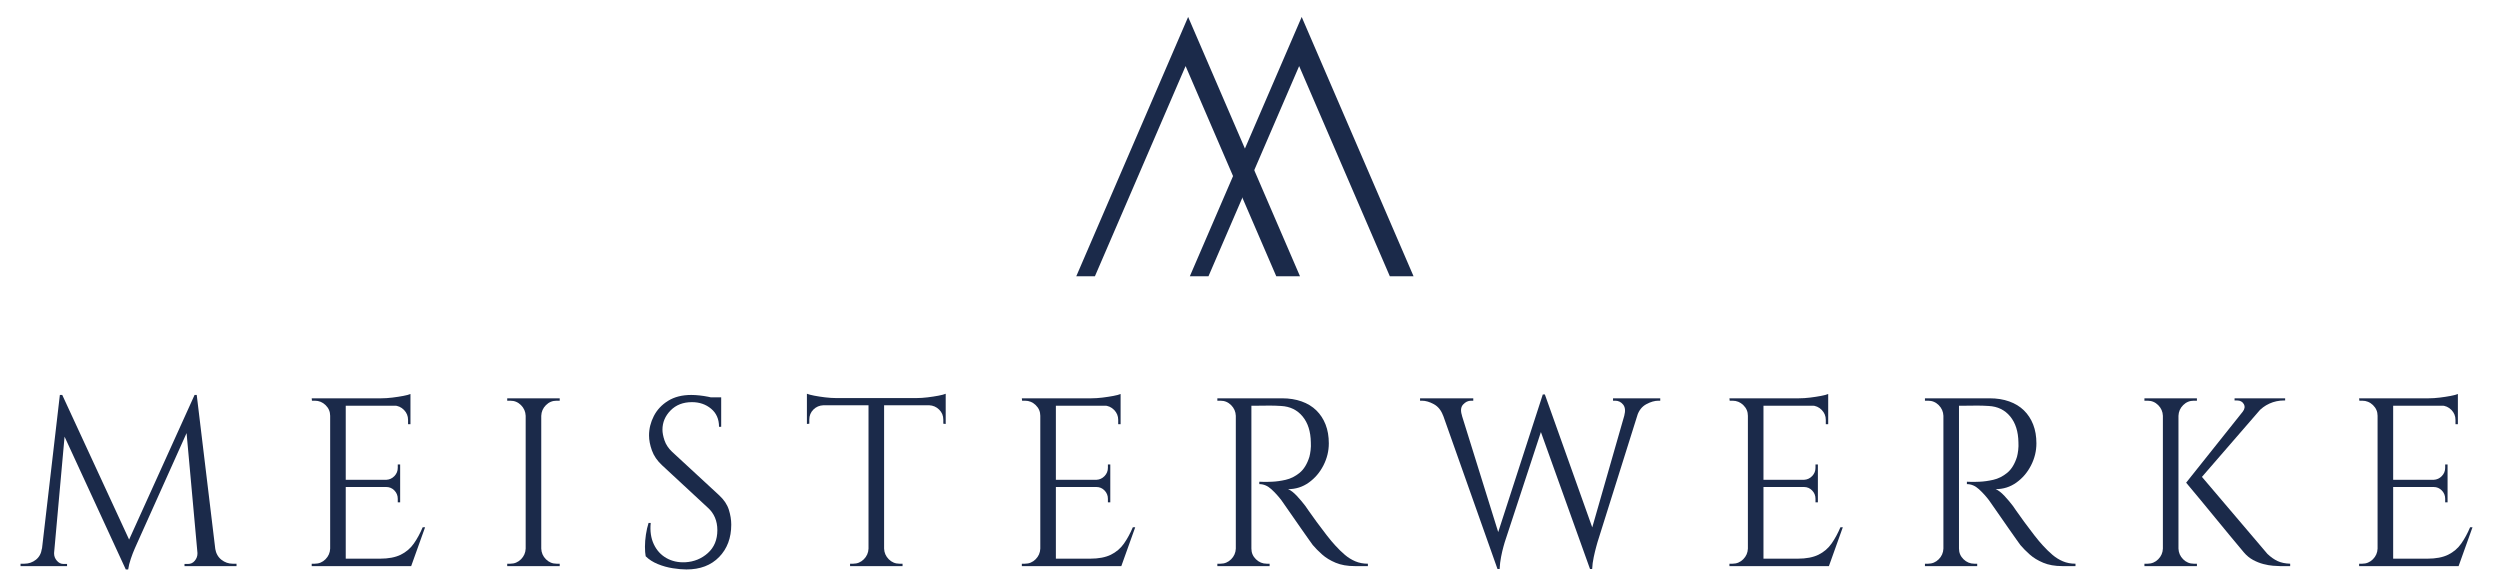
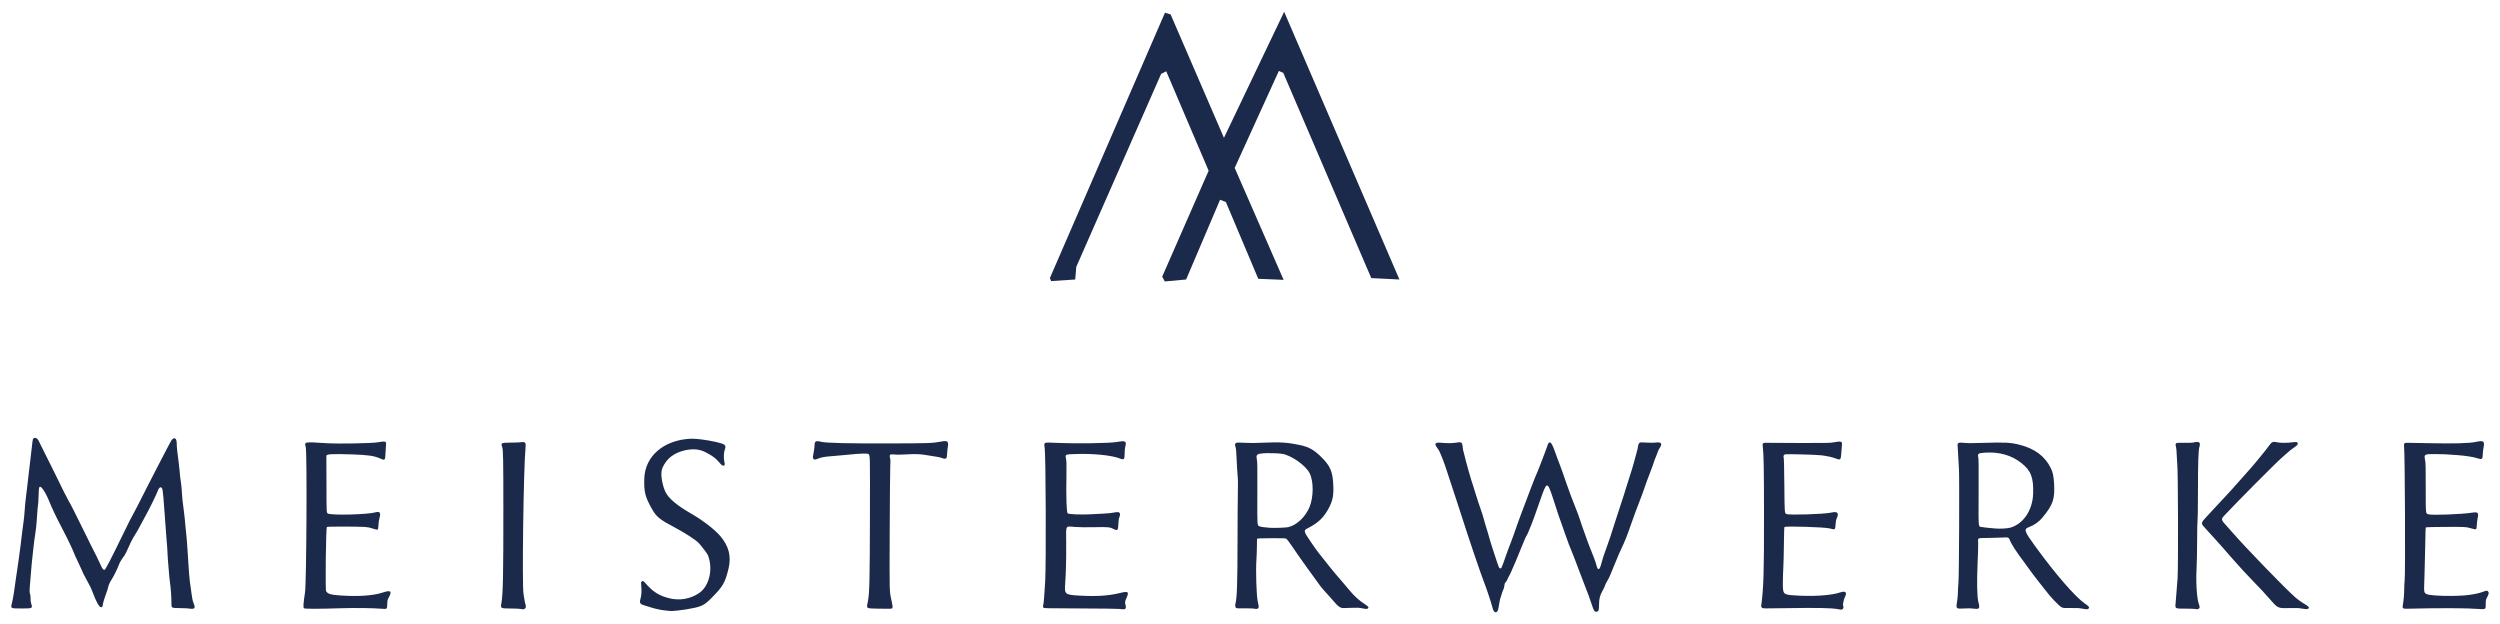
- <svg xmlns="http://www.w3.org/2000/svg" viewBox="45.0 27.0 1475.0 344.0">
-   <g fill="#1b2a4a">
-     <path d="M680.00,190.00 L746.00,37.00 L812.00,190.00 L798.00,190.00 L744.50,65.98 L691.00,190.00 Z" />
-     <path d="M747.00,190.00 L813.00,37.00 L879.00,190.00 L865.00,190.00 L811.50,65.98 L758.00,190.00 Z" />
-     <path d="M159.799 260.02 160.93 269.496 125.431 348.554Q125.431 348.554 124.371 350.959Q123.31 353.363 122.179 356.686Q121.047 360.01 120.623 362.98H119.209L117.229 354.07ZM72.82 350.676V361.0H57.121V359.586Q57.263 359.586 58.324 359.586Q59.384 359.586 59.384 359.586Q63.203 359.586 66.173 357.252Q69.143 354.919 69.709 350.676ZM76.921 352.939Q76.921 353.08 76.921 353.221Q76.921 353.363 76.921 353.646Q76.921 355.909 78.548 357.818Q80.174 359.727 82.437 359.727H84.559V361.0H75.931V352.939ZM80.316 260.02H81.73L84.559 268.364L76.214 361.0H68.577ZM81.73 260.02 122.461 348.13 119.209 362.98 79.043 275.86ZM161.071 260.02 173.234 361.0H162.203L154.424 275.294L159.799 260.02ZM168.991 350.676H171.961Q172.669 354.919 175.639 357.252Q178.609 359.586 182.286 359.586Q182.286 359.586 183.417 359.586Q184.549 359.586 184.549 359.586V361.0H168.991ZM161.496 352.939H162.486V361.0H153.859V359.727H155.98Q158.384 359.727 159.94 357.818Q161.496 355.909 161.496 353.646Q161.496 353.363 161.496 353.221Q161.496 353.08 161.496 352.939Z" />
-     <path d="M248.987 262.0V361.0H239.794V262.0ZM287.173 356.616V361.0H248.563V356.616ZM281.091 310.086V314.329H248.563V310.086ZM287.173 262.0V266.384H248.563V262.0ZM295.8 338.089 287.597 361.0H264.12L269.211 356.616Q276.707 356.616 281.445 354.282Q286.183 351.949 289.153 347.706Q292.123 343.463 294.386 338.089ZM281.091 314.046V323.38H279.677V321.259Q279.677 318.43 277.697 316.379Q275.717 314.329 272.888 314.329V314.046ZM281.091 301.034V310.369H272.888V310.086Q275.717 309.944 277.697 307.894Q279.677 305.843 279.677 303.014V301.034ZM287.173 265.96V277.274H285.758V274.729Q285.758 271.334 283.354 268.859Q280.95 266.384 277.414 266.243V265.96ZM287.173 259.454V263.556L269.918 262.0Q273.03 262.0 276.495 261.576Q279.96 261.151 282.93 260.586Q285.9 260.02 287.173 259.454ZM240.218 350.676V361.0H228.904V359.586Q228.904 359.586 229.823 359.586Q230.743 359.586 230.743 359.586Q234.42 359.586 237.036 356.969Q239.653 354.353 239.794 350.676ZM240.218 272.324H239.794Q239.794 268.647 237.107 266.031Q234.42 263.414 230.743 263.414Q230.743 263.414 229.894 263.414Q229.046 263.414 229.046 263.414L228.904 262.0H240.218Z" />
-     <path d="M364.34 262.0V361.0H355.147V262.0ZM355.571 350.676V361.0H344.257V359.586Q344.257 359.586 345.176 359.586Q346.095 359.586 346.095 359.586Q349.773 359.586 352.389 356.969Q355.005 354.353 355.147 350.676ZM355.571 272.324H355.147Q355.005 268.647 352.389 266.031Q349.773 263.414 346.095 263.414Q346.095 263.414 345.176 263.414Q344.257 263.414 344.257 263.414V262.0H355.571ZM363.915 350.676H364.34Q364.481 354.353 367.098 356.969Q369.714 359.586 373.391 359.586Q373.391 359.586 374.24 359.586Q375.088 359.586 375.23 359.586V361.0H363.915ZM363.915 272.324V262.0H375.23V263.414Q375.088 263.414 374.24 263.414Q373.391 263.414 373.391 263.414Q369.714 263.414 367.098 266.031Q364.481 268.647 364.34 272.324Z" />
-     <path d="M452.821 260.02Q455.084 260.02 457.7 260.303Q460.317 260.586 462.792 261.081Q465.267 261.576 467.317 262.071Q469.368 262.566 470.5 263.131V278.83H469.227Q469.227 272.041 464.56 268.152Q459.892 264.263 453.245 264.263Q445.467 264.263 440.658 269.142Q435.85 274.021 435.85 280.527Q435.85 283.214 437.052 286.821Q438.254 290.427 441.507 293.539L469.368 319.279Q473.611 323.239 475.025 327.764Q476.44 332.29 476.44 336.533Q476.44 348.271 469.297 355.626Q462.155 362.98 449.992 362.98Q446.598 362.98 442.002 362.273Q437.405 361.566 433.092 359.798Q428.778 358.03 425.95 355.201Q425.525 352.939 425.525 349.544Q425.525 346.15 426.091 342.402Q426.657 338.654 427.647 335.543H428.92Q428.212 342.756 430.758 348.13Q433.304 353.504 438.183 356.262Q443.062 359.02 449.285 358.737Q457.064 358.313 462.65 353.292Q468.237 348.271 468.237 339.786Q468.237 335.684 466.822 332.361Q465.408 329.037 462.721 326.633L435.567 301.459Q431.324 297.499 429.627 292.761Q427.93 288.023 427.93 283.921Q427.93 277.981 430.758 272.466Q433.587 266.95 439.173 263.485Q444.76 260.02 452.821 260.02ZM470.5 261.434V264.404H459.751V261.434Z" />
-     <path d="M566.618 262.424V361.0H557.425V262.424ZM602.965 261.859V266.101H521.078V261.859ZM602.965 265.677V277.133L601.551 276.991V274.587Q601.551 271.051 599.076 268.647Q596.601 266.243 593.207 266.101V265.677ZM602.965 259.313V263.414L585.711 261.859Q588.822 261.859 592.287 261.434Q595.752 261.01 598.722 260.444Q601.692 259.879 602.965 259.313ZM557.849 350.676V361.0H546.535V359.586Q546.535 359.586 547.454 359.586Q548.374 359.586 548.374 359.586Q552.051 359.586 554.667 356.969Q557.284 354.353 557.425 350.676ZM566.194 350.676H566.618Q566.759 354.353 569.376 356.969Q571.992 359.586 575.669 359.586Q575.669 359.586 576.589 359.586Q577.508 359.586 577.508 359.586V361.0H566.194ZM530.837 265.677V266.101Q527.301 266.243 524.897 268.647Q522.492 271.051 522.492 274.587V276.991L521.078 277.133V265.677ZM521.078 259.313Q522.492 259.879 525.392 260.444Q528.291 261.01 531.827 261.434Q535.362 261.859 538.332 261.859L521.078 263.414Z" />
-     <path d="M667.969 262.0V361.0H658.776V262.0ZM706.155 356.616V361.0H667.545V356.616ZM700.074 310.086V314.329H667.545V310.086ZM706.155 262.0V266.384H667.545V262.0ZM714.782 338.089 706.579 361.0H683.102L688.194 356.616Q695.689 356.616 700.427 354.282Q705.165 351.949 708.135 347.706Q711.105 343.463 713.368 338.089ZM700.074 314.046V323.38H698.659V321.259Q698.659 318.43 696.679 316.379Q694.699 314.329 691.871 314.329V314.046ZM700.074 301.034V310.369H691.871V310.086Q694.699 309.944 696.679 307.894Q698.659 305.843 698.659 303.014V301.034ZM706.155 265.96V277.274H704.741V274.729Q704.741 271.334 702.336 268.859Q699.932 266.384 696.396 266.243V265.96ZM706.155 259.454V263.556L688.901 262.0Q692.012 262.0 695.477 261.576Q698.942 261.151 701.912 260.586Q704.882 260.02 706.155 259.454ZM659.201 350.676V361.0H647.886V359.586Q647.886 359.586 648.806 359.586Q649.725 359.586 649.725 359.586Q653.402 359.586 656.019 356.969Q658.635 354.353 658.776 350.676ZM659.201 272.324H658.776Q658.776 268.647 656.089 266.031Q653.402 263.414 649.725 263.414Q649.725 263.414 648.876 263.414Q648.028 263.414 648.028 263.414L647.886 262.0H659.201Z" />
-     <path d="M781.484 262.0H801.425Q807.789 262.0 812.951 263.839Q818.114 265.677 821.649 269.142Q825.185 272.607 827.094 277.486Q829.004 282.366 829.004 288.589Q829.004 295.377 825.821 301.6Q822.639 307.823 817.194 311.712Q811.749 315.601 804.961 315.601Q807.365 316.591 810.194 319.632Q813.022 322.673 815.144 325.501Q815.144 325.501 817.053 328.259Q818.962 331.017 821.861 334.977Q824.761 338.937 827.731 342.756Q830.701 346.574 832.822 348.837Q835.651 351.949 838.479 354.353Q841.308 356.757 844.631 358.171Q847.955 359.586 852.056 359.586V361.0H844.278Q837.772 361.0 833.034 359.02Q828.296 357.04 825.044 354.141Q821.791 351.241 819.528 348.554Q819.104 347.989 817.194 345.301Q815.285 342.614 812.669 338.866Q810.052 335.119 807.506 331.441Q804.961 327.764 803.122 325.148Q801.284 322.531 801.001 322.107Q798.314 318.571 795.061 315.601Q791.808 312.631 787.989 312.631V311.217Q787.989 311.217 790.181 311.288Q792.374 311.359 795.485 311.217Q799.162 311.076 803.546 310.086Q807.931 309.096 811.749 305.984Q815.568 302.873 817.548 296.509Q817.972 294.953 818.255 292.619Q818.538 290.286 818.396 288.023Q818.255 278.406 813.517 272.678Q808.779 266.95 800.859 266.526Q796.899 266.243 792.727 266.314Q788.555 266.384 785.726 266.384Q782.898 266.384 782.898 266.384Q782.898 266.243 782.544 265.182Q782.191 264.121 781.837 263.061Q781.484 262.0 781.484 262.0ZM783.322 262.0V361.0H774.129V262.0ZM774.554 350.676V361.0H763.239V359.586Q763.239 359.586 764.159 359.586Q765.078 359.586 765.078 359.586Q768.755 359.586 771.371 356.969Q773.988 354.353 774.129 350.676ZM774.554 272.324H774.129Q773.988 268.647 771.371 266.031Q768.755 263.414 765.078 263.414Q765.078 263.414 764.159 263.414Q763.239 263.414 763.239 263.414V262.0H774.554ZM782.898 350.676H783.322Q783.322 354.353 786.009 356.969Q788.696 359.586 792.374 359.586Q792.374 359.586 793.222 359.586Q794.071 359.586 794.071 359.586V361.0H782.898Z" />
-     <path d="M893.159 262.849H904.615L930.921 347.281L928.516 362.697ZM956.519 259.737 957.651 271.193 932.759 346.999Q932.759 346.999 932.052 349.474Q931.345 351.949 930.638 355.555Q929.931 359.161 929.789 362.697H928.516L925.971 350.11L955.246 259.737ZM956.519 259.879 986.219 343.18 983.108 362.697 951.711 275.153ZM1013.939 262.849 987.492 346.999Q987.492 346.999 986.785 349.544Q986.078 352.09 985.3 355.696Q984.522 359.303 984.381 362.697H983.108L981.411 348.696L1006.019 262.849ZM1003.332 272.183Q1004.463 267.94 1002.625 265.677Q1000.786 263.414 997.958 263.414H996.685V262.0H1024.546V263.414Q1024.546 263.414 1023.981 263.414Q1023.415 263.414 1023.415 263.414Q1020.162 263.414 1016.343 265.465Q1012.525 267.516 1010.969 272.183ZM907.585 272.183H896.412Q894.715 267.516 890.967 265.465Q887.219 263.414 883.966 263.414Q883.966 263.414 883.401 263.414Q882.835 263.414 882.835 263.414V262.0H914.232V263.414H912.959Q910.272 263.414 908.221 265.677Q906.171 267.94 907.585 272.183Z" />
-     <path d="M1085.449 262.0V361.0H1076.256V262.0ZM1123.635 356.616V361.0H1085.025V356.616ZM1117.553 310.086V314.329H1085.025V310.086ZM1123.635 262.0V266.384H1085.025V262.0ZM1132.262 338.089 1124.059 361.0H1100.582L1105.673 356.616Q1113.169 356.616 1117.907 354.282Q1122.645 351.949 1125.615 347.706Q1128.585 343.463 1130.848 338.089ZM1117.553 314.046V323.38H1116.139V321.259Q1116.139 318.43 1114.159 316.379Q1112.179 314.329 1109.35 314.329V314.046ZM1117.553 301.034V310.369H1109.35V310.086Q1112.179 309.944 1114.159 307.894Q1116.139 305.843 1116.139 303.014V301.034ZM1123.635 265.96V277.274H1122.22V274.729Q1122.22 271.334 1119.816 268.859Q1117.412 266.384 1113.876 266.243V265.96ZM1123.635 259.454V263.556L1106.38 262.0Q1109.492 262.0 1112.957 261.576Q1116.422 261.151 1119.392 260.586Q1122.362 260.02 1123.635 259.454ZM1076.68 350.676V361.0H1065.366V359.586Q1065.366 359.586 1066.285 359.586Q1067.205 359.586 1067.205 359.586Q1070.882 359.586 1073.498 356.969Q1076.115 354.353 1076.256 350.676ZM1076.68 272.324H1076.256Q1076.256 268.647 1073.569 266.031Q1070.882 263.414 1067.205 263.414Q1067.205 263.414 1066.356 263.414Q1065.508 263.414 1065.508 263.414L1065.366 262.0H1076.68Z" />
-     <path d="M1198.963 262.0H1218.905Q1225.269 262.0 1230.431 263.839Q1235.593 265.677 1239.129 269.142Q1242.665 272.607 1244.574 277.486Q1246.483 282.366 1246.483 288.589Q1246.483 295.377 1243.301 301.6Q1240.119 307.823 1234.674 311.712Q1229.229 315.601 1222.44 315.601Q1224.845 316.591 1227.673 319.632Q1230.502 322.673 1232.623 325.501Q1232.623 325.501 1234.532 328.259Q1236.442 331.017 1239.341 334.977Q1242.24 338.937 1245.21 342.756Q1248.18 346.574 1250.302 348.837Q1253.13 351.949 1255.959 354.353Q1258.787 356.757 1262.111 358.171Q1265.435 359.586 1269.536 359.586V361.0H1261.757Q1255.252 361.0 1250.514 359.02Q1245.776 357.04 1242.523 354.141Q1239.27 351.241 1237.007 348.554Q1236.583 347.989 1234.674 345.301Q1232.765 342.614 1230.148 338.866Q1227.532 335.119 1224.986 331.441Q1222.44 327.764 1220.602 325.148Q1218.763 322.531 1218.48 322.107Q1215.793 318.571 1212.54 315.601Q1209.287 312.631 1205.469 312.631V311.217Q1205.469 311.217 1207.661 311.288Q1209.853 311.359 1212.965 311.217Q1216.642 311.076 1221.026 310.086Q1225.41 309.096 1229.229 305.984Q1233.047 302.873 1235.027 296.509Q1235.452 294.953 1235.735 292.619Q1236.017 290.286 1235.876 288.023Q1235.735 278.406 1230.997 272.678Q1226.259 266.95 1218.339 266.526Q1214.379 266.243 1210.207 266.314Q1206.035 266.384 1203.206 266.384Q1200.377 266.384 1200.377 266.384Q1200.377 266.243 1200.024 265.182Q1199.67 264.121 1199.317 263.061Q1198.963 262.0 1198.963 262.0ZM1200.802 262.0V361.0H1191.609V262.0ZM1192.033 350.676V361.0H1180.719V359.586Q1180.719 359.586 1181.638 359.586Q1182.557 359.586 1182.557 359.586Q1186.235 359.586 1188.851 356.969Q1191.467 354.353 1191.609 350.676ZM1192.033 272.324H1191.609Q1191.467 268.647 1188.851 266.031Q1186.235 263.414 1182.557 263.414Q1182.557 263.414 1181.638 263.414Q1180.719 263.414 1180.719 263.414V262.0H1192.033ZM1200.377 350.676H1200.802Q1200.802 354.353 1203.489 356.969Q1206.176 359.586 1209.853 359.586Q1209.853 359.586 1210.702 359.586Q1211.55 359.586 1211.55 359.586V361.0H1200.377Z" />
-     <path d="M1342.602 306.55 1382.767 353.787Q1385.737 356.616 1388.778 358.03Q1391.819 359.444 1396.203 359.586V361.0H1390.122Q1388.707 361.0 1386.091 360.788Q1383.474 360.576 1380.434 359.798Q1377.393 359.02 1374.352 357.394Q1371.312 355.767 1368.907 352.939Q1368.907 352.939 1366.432 349.969Q1363.957 346.999 1360.068 342.331Q1356.179 337.664 1351.865 332.361Q1347.552 327.057 1343.662 322.39Q1339.773 317.723 1337.298 314.753Q1334.823 311.783 1334.823 311.783ZM1383.474 262.99 1341.187 311.783H1334.823L1373.716 262.99ZM1393.233 262.0V263.273H1392.667Q1388 263.273 1383.969 265.111Q1379.939 266.95 1377.11 270.203L1368.2 269.92Q1370.039 267.516 1368.837 265.394Q1367.634 263.273 1364.806 263.273H1363.392V262.0H1392.667ZM1330.297 262.0V361.0H1321.104V262.0ZM1321.529 350.676V361.0H1310.214V359.586Q1310.214 359.586 1311.134 359.586Q1312.053 359.586 1312.053 359.586Q1315.73 359.586 1318.347 356.969Q1320.963 354.353 1321.104 350.676ZM1321.529 272.324H1321.104Q1320.963 268.647 1318.347 266.031Q1315.73 263.414 1312.053 263.414Q1312.053 263.414 1311.134 263.414Q1310.214 263.414 1310.214 263.414V262.0H1321.529ZM1329.873 350.676H1330.297Q1330.439 354.353 1333.055 356.969Q1335.672 359.586 1339.349 359.586Q1339.349 359.586 1340.197 359.586Q1341.046 359.586 1341.187 359.586V361.0H1329.873ZM1329.873 272.324V262.0H1341.187V263.414Q1341.046 263.414 1340.197 263.414Q1339.349 263.414 1339.349 263.414Q1335.672 263.414 1333.055 266.031Q1330.439 268.647 1330.297 272.324Z" />
-     <path d="M1456.964 262.0V361.0H1447.771V262.0ZM1495.15 356.616V361.0H1456.54V356.616ZM1489.069 310.086V314.329H1456.54V310.086ZM1495.15 262.0V266.384H1456.54V262.0ZM1503.777 338.089 1495.574 361.0H1472.097L1477.189 356.616Q1484.684 356.616 1489.422 354.282Q1494.16 351.949 1497.13 347.706Q1500.1 343.463 1502.363 338.089ZM1489.069 314.046V323.38H1487.654V321.259Q1487.654 318.43 1485.674 316.379Q1483.694 314.329 1480.866 314.329V314.046ZM1489.069 301.034V310.369H1480.866V310.086Q1483.694 309.944 1485.674 307.894Q1487.654 305.843 1487.654 303.014V301.034ZM1495.15 265.96V277.274H1493.736V274.729Q1493.736 271.334 1491.331 268.859Q1488.927 266.384 1485.391 266.243V265.96ZM1495.15 259.454V263.556L1477.896 262.0Q1481.007 262.0 1484.472 261.576Q1487.937 261.151 1490.907 260.586Q1493.877 260.02 1495.15 259.454ZM1448.196 350.676V361.0H1436.881V359.586Q1436.881 359.586 1437.801 359.586Q1438.72 359.586 1438.72 359.586Q1442.397 359.586 1445.014 356.969Q1447.63 354.353 1447.771 350.676ZM1448.196 272.324H1447.771Q1447.771 268.647 1445.084 266.031Q1442.397 263.414 1438.72 263.414Q1438.72 263.414 1437.871 263.414Q1437.023 263.414 1437.023 263.414L1436.881 262.0H1448.196Z" />
+ <svg xmlns="http://www.w3.org/2000/svg" viewBox="75.25 21.75 887.75 221.50">
+   <g fill="#1b2a4a" fill-rule="evenodd">
+     <path d="M488.875,121.688 L487.938,120.000 L504.438,82.375 L489.375,47.062 L487.562,48.000 L457.438,116.500 L457.062,121.000 L448.500,121.562 L448.062,120.500 L488.938,26.250 L490.938,26.875 L509.875,70.688 L531.250,25.938 L572.188,121.000 L562.188,120.500 L530.938,47.625 L529.375,46.938 L513.688,81.375 L531.062,121.125 L522.062,120.750 L510.562,93.500 L508.500,92.688 L496.438,121.000 Z" />
+     <path d="M606.914,238.880 C607.134,238.619 607.269,238.240 607.371,237.599 C607.779,235.029 607.897,234.481 608.246,233.528 C608.454,232.958 608.625,232.407 608.625,232.301 C608.625,232.196 608.795,231.757 609.003,231.326 C609.252,230.809 609.407,230.254 609.460,229.692 C609.527,228.969 609.592,228.795 609.893,228.527 C610.087,228.354 610.354,227.925 610.486,227.575 C610.618,227.224 610.929,226.603 611.176,226.195 C611.423,225.786 611.625,225.405 611.625,225.347 C611.625,225.289 611.942,224.554 612.329,223.714 C613.036,222.183 614.011,219.862 615.124,217.062 C616.211,214.331 617.127,212.224 617.386,211.860 C617.527,211.662 617.829,211.036 618.057,210.469 C618.286,209.902 618.738,208.791 619.061,208.000 C619.598,206.689 620.319,204.684 622.209,199.250 C624.521,192.604 624.677,192.573 626.619,198.374 C627.114,199.852 627.680,201.595 627.878,202.249 C628.288,203.604 628.948,205.528 629.872,208.062 C630.223,209.025 630.851,210.822 631.268,212.056 C631.684,213.290 632.167,214.612 632.340,214.994 C632.659,215.699 633.255,217.186 634.119,219.438 C635.448,222.901 635.943,224.205 636.515,225.750 C637.430,228.222 638.090,229.947 638.501,230.938 C639.026,232.202 639.636,233.890 640.444,236.312 C641.233,238.678 641.454,239.031 642.109,238.975 C642.919,238.904 643.061,238.523 643.075,236.375 C643.090,234.249 643.388,233.147 644.457,231.272 C644.754,230.750 645.082,230.032 645.185,229.676 C645.289,229.321 645.674,228.550 646.042,227.964 C646.431,227.345 646.986,226.175 647.368,225.170 C647.729,224.219 648.126,223.243 648.250,223.000 C648.374,222.758 648.841,221.632 649.288,220.499 C649.735,219.365 650.494,217.622 650.975,216.625 C652.242,213.995 653.221,211.533 654.488,207.784 C654.905,206.552 655.558,204.733 655.940,203.741 C656.322,202.749 656.971,201.037 657.382,199.938 C657.793,198.838 658.296,197.516 658.500,197.000 C658.704,196.484 659.149,195.219 659.489,194.188 C659.829,193.156 660.482,191.384 660.941,190.250 C661.399,189.116 661.904,187.766 662.063,187.250 C662.449,185.994 663.195,183.975 663.484,183.402 C663.613,183.146 663.809,182.621 663.921,182.234 C664.032,181.847 664.328,181.232 664.579,180.867 C665.644,179.320 665.212,178.651 663.307,178.895 C662.733,178.968 661.546,178.987 660.500,178.938 C657.417,178.795 657.631,178.780 657.306,179.158 C657.132,179.360 656.986,179.734 656.941,180.091 C656.852,180.793 656.642,181.704 656.271,183.000 C656.123,183.516 655.745,184.894 655.432,186.062 C655.118,187.231 654.390,189.622 653.815,191.375 C653.240,193.128 652.659,194.956 652.524,195.438 C652.210,196.555 651.596,198.489 651.275,199.375 C651.137,199.753 650.764,200.906 650.446,201.938 C650.127,202.969 649.647,204.431 649.380,205.188 C649.112,205.944 648.658,207.350 648.370,208.312 C647.698,210.562 646.675,213.641 645.939,215.625 C644.831,218.612 644.227,220.446 643.860,221.938 C643.272,224.327 642.615,224.493 642.124,222.375 C641.920,221.497 640.979,218.945 640.007,216.634 C639.590,215.643 639.140,214.490 639.007,214.072 C638.873,213.654 638.505,212.609 638.189,211.750 C637.450,209.745 636.582,207.243 636.128,205.812 C635.932,205.194 635.624,204.322 635.443,203.875 C635.262,203.428 634.921,202.556 634.684,201.938 C634.049,200.276 633.540,198.965 632.984,197.562 C632.711,196.875 632.063,195.075 631.544,193.562 C630.218,189.698 629.842,188.632 629.250,187.062 C628.964,186.306 628.476,185.012 628.164,184.188 C627.853,183.363 627.381,182.084 627.117,181.346 C626.079,178.451 625.300,178.076 624.684,180.176 C624.581,180.526 624.211,181.544 623.862,182.438 C622.799,185.156 622.376,186.265 621.977,187.375 C621.768,187.959 621.514,188.598 621.413,188.795 C621.055,189.493 619.463,193.427 618.877,195.062 C618.231,196.864 617.414,199.039 616.879,200.375 C616.591,201.097 616.138,202.278 615.873,203.000 C615.608,203.722 615.158,204.931 614.873,205.688 C614.588,206.444 614.192,207.541 613.994,208.125 C613.139,210.643 612.369,212.789 611.821,214.188 C610.899,216.538 610.411,217.866 609.453,220.638 C608.963,222.055 608.483,223.309 608.386,223.426 C608.114,223.751 607.715,223.619 607.477,223.125 C607.200,222.552 604.295,213.622 604.122,212.812 C604.001,212.249 603.515,210.625 602.683,208.000 C602.519,207.484 602.295,206.669 602.184,206.188 C601.987,205.335 601.550,203.996 600.002,199.500 C599.587,198.297 599.135,196.863 598.997,196.312 C598.858,195.762 598.611,194.947 598.446,194.500 C597.716,192.514 595.846,185.936 595.109,182.762 C594.975,182.184 594.839,181.668 594.807,181.616 C594.775,181.564 594.698,181.027 594.637,180.422 C594.461,178.687 594.288,178.598 591.875,178.994 C590.909,179.152 589.026,179.149 587.190,178.986 C584.763,178.770 584.412,179.202 585.668,180.861 C586.105,181.437 586.501,182.166 586.811,182.965 C587.072,183.637 587.465,184.609 587.684,185.125 C587.903,185.641 588.537,187.469 589.094,189.188 C590.437,193.331 592.715,200.271 593.422,202.375 C593.735,203.303 594.272,204.963 594.617,206.062 C596.298,211.426 600.868,224.930 601.936,227.688 C603.223,231.008 604.488,234.797 605.315,237.800 C605.668,239.083 606.354,239.546 606.914,238.880 Z M315.688,238.568 C316.719,238.469 318.012,238.305 318.562,238.203 C319.113,238.102 320.232,237.896 321.051,237.745 C324.306,237.147 325.483,236.534 327.750,234.255 C331.991,229.991 332.745,228.700 333.958,223.618 C334.985,219.318 334.070,215.703 331.049,212.125 C329.131,209.854 324.871,206.552 320.938,204.287 C315.659,201.249 312.742,198.818 311.589,196.500 C310.474,194.258 309.808,190.392 310.240,188.675 C310.656,187.023 312.100,184.960 313.668,183.775 C316.419,181.699 321.034,180.742 324.014,181.629 C326.087,182.247 328.889,183.958 330.093,185.343 C331.276,186.705 331.569,186.981 331.919,187.069 C332.621,187.245 332.769,186.774 332.425,185.456 C332.166,184.465 332.281,182.247 332.637,181.344 C333.231,179.836 332.737,179.423 329.451,178.680 C326.376,177.984 322.347,177.462 320.625,177.536 C311.001,177.951 304.301,183.666 304.036,191.688 C303.881,196.375 304.329,198.165 306.725,202.428 C308.325,205.275 309.489,206.225 314.831,209.041 C318.462,210.956 322.389,213.511 323.417,214.628 C324.460,215.761 326.443,218.397 326.646,218.919 C328.530,223.770 327.140,229.823 323.574,232.293 C320.439,234.465 316.547,235.133 312.750,234.151 C309.203,233.234 307.102,231.891 304.438,228.840 C303.685,227.979 303.484,227.891 303.117,228.258 C302.853,228.522 302.845,228.589 302.950,229.674 C303.136,231.591 303.050,233.176 302.697,234.349 C302.256,235.814 302.517,236.290 303.988,236.699 C304.373,236.806 305.363,237.114 306.188,237.383 C308.080,238.000 310.537,238.496 312.312,238.618 C313.069,238.671 313.716,238.721 313.750,238.731 C313.784,238.741 314.656,238.668 315.688,238.568 Z M729.625,238.000 C729.903,237.722 729.940,237.349 729.746,236.792 C729.583,236.325 729.973,234.542 730.437,233.626 C731.216,232.089 730.537,231.489 728.727,232.111 C725.508,233.219 718.837,233.642 712.213,233.159 C708.386,232.881 708.298,232.769 708.347,228.257 C708.366,226.500 708.440,224.247 708.510,223.250 C708.581,222.253 708.670,218.653 708.709,215.250 C708.755,211.156 708.824,209.007 708.912,208.897 C709.237,208.495 723.209,208.924 724.950,209.390 C726.962,209.929 726.937,209.946 727.061,207.974 C727.135,206.804 727.215,206.415 727.526,205.699 C728.337,203.833 727.711,203.258 725.438,203.782 C723.010,204.343 710.456,204.727 709.596,204.268 C708.948,203.922 708.961,204.095 708.869,194.125 C708.810,187.666 708.739,184.645 708.638,184.266 C708.461,183.605 708.663,183.189 709.215,183.075 C709.923,182.928 720.636,183.228 722.125,183.436 C724.323,183.744 725.955,184.103 726.995,184.507 C728.873,185.238 728.928,185.181 729.123,182.312 C729.198,181.213 729.290,180.025 729.328,179.674 C729.456,178.490 728.988,178.333 726.650,178.779 C725.217,179.052 724.993,179.058 715.562,179.060 C710.269,179.061 704.970,179.034 703.786,179.000 C701.028,178.920 701.007,178.933 701.225,180.525 C701.533,182.767 701.638,188.568 701.651,204.062 C701.669,225.115 701.505,230.536 700.663,236.761 C700.616,237.111 700.667,237.280 700.895,237.529 C701.188,237.849 701.188,237.849 709.188,237.714 C720.275,237.528 725.762,237.629 727.875,238.056 C729.044,238.292 729.342,238.283 729.625,238.000 Z M261.693,237.818 C262.063,237.449 262.072,237.196 261.761,236.060 C261.629,235.580 261.485,234.850 261.440,234.438 C261.395,234.025 261.268,233.238 261.158,232.688 C260.583,229.811 261.163,187.505 261.870,180.715 C262.058,178.910 261.762,178.543 260.311,178.782 C259.899,178.849 258.289,178.912 256.732,178.921 C253.209,178.942 253.033,179.031 253.574,180.516 C253.930,181.492 253.987,184.454 253.993,202.438 C254.001,226.026 253.866,232.582 253.305,235.894 C252.977,237.830 252.927,237.802 256.625,237.829 C258.241,237.842 259.788,237.907 260.062,237.974 C260.947,238.190 261.360,238.151 261.693,237.818 Z M474.700,238.029 C475.068,237.783 475.143,237.376 474.945,236.694 C474.654,235.695 474.700,235.319 475.258,234.107 C476.261,231.930 475.885,231.601 473.162,232.277 C468.959,233.320 464.623,233.605 458.438,233.246 C453.464,232.957 453.222,232.760 453.484,229.221 C453.760,225.502 453.886,220.614 453.856,214.813 C453.820,207.846 453.403,208.635 456.999,208.872 C458.802,208.991 460.771,209.013 463.974,208.952 C468.820,208.859 469.354,208.913 470.775,209.638 C472.065,210.296 472.295,210.048 472.382,207.900 C472.437,206.531 472.509,206.030 472.743,205.404 C473.336,203.814 472.808,203.326 470.938,203.737 C470.168,203.906 468.875,204.041 467.173,204.129 C465.748,204.202 463.790,204.308 462.822,204.364 C459.441,204.560 454.781,204.389 454.393,204.056 C453.980,203.701 453.814,198.866 453.938,190.781 C454.003,186.513 453.985,185.727 453.803,184.737 C453.486,183.010 453.287,183.103 457.590,182.967 C463.610,182.776 469.898,183.418 472.798,184.519 C474.440,185.142 474.587,184.994 474.612,182.687 C474.622,181.815 474.706,180.900 474.813,180.500 C475.374,178.404 474.974,178.138 472.062,178.674 C469.392,179.165 457.297,179.332 449.709,178.983 C445.790,178.802 445.898,178.744 446.224,180.875 C446.610,183.389 446.753,222.086 446.399,228.125 C446.122,232.854 445.881,235.925 445.751,236.374 C445.583,236.956 445.592,237.282 445.784,237.545 C445.933,237.749 446.758,237.765 458.815,237.808 C465.895,237.832 472.053,237.905 472.500,237.970 C473.542,238.120 474.524,238.147 474.700,238.029 Z M816.875,237.875 C817.324,237.426 817.079,237.089 815.535,236.029 C812.179,233.726 805.116,225.575 798.015,215.812 C794.031,210.335 793.802,209.647 795.719,208.940 C797.594,208.248 799.246,207.074 800.540,205.516 C804.302,200.986 805.000,198.897 804.640,193.250 C804.471,190.600 804.199,189.391 803.423,187.846 C801.341,183.699 797.762,181.049 792.410,179.692 C789.139,178.863 787.296,178.769 779.161,179.021 C775.187,179.144 773.975,179.142 772.751,179.010 C770.575,178.776 770.257,178.958 770.420,180.341 C770.459,180.669 770.547,182.231 770.617,183.812 C770.687,185.394 770.796,187.278 770.859,188.000 C771.071,190.407 770.932,225.941 770.701,228.500 C770.592,229.703 770.502,231.306 770.501,232.062 C770.499,232.819 770.412,233.972 770.307,234.625 C769.748,238.099 769.652,237.990 773.100,237.806 C774.371,237.739 775.250,237.759 776.148,237.878 C778.169,238.146 778.389,237.834 777.781,235.562 C777.289,233.724 777.187,228.372 777.509,221.348 C777.656,218.166 777.741,215.018 777.700,214.353 C777.597,212.686 777.320,212.808 781.264,212.774 C783.078,212.758 785.294,212.697 786.188,212.637 C788.389,212.490 788.596,212.560 788.962,213.587 C789.410,214.845 791.338,217.831 793.748,221.000 C794.140,221.516 795.094,222.834 795.869,223.929 C796.644,225.024 797.961,226.768 798.796,227.804 C799.631,228.840 800.802,230.334 801.398,231.125 C803.364,233.733 806.382,236.922 807.324,237.386 C807.922,237.680 808.006,237.687 810.625,237.658 C812.800,237.634 813.551,237.672 814.562,237.859 C816.260,238.173 816.575,238.175 816.875,237.875 Z M855.857,237.988 C856.386,237.803 856.456,237.437 856.145,236.475 C855.689,235.068 855.620,234.713 855.436,232.875 C855.139,229.904 855.077,226.708 855.258,223.562 C855.349,221.968 855.433,217.680 855.445,213.938 C855.458,209.802 855.517,206.945 855.598,206.562 C855.681,206.162 855.733,202.611 855.740,196.688 C855.753,185.937 855.891,181.629 856.262,180.429 C856.734,178.900 856.225,178.432 854.496,178.806 C853.683,178.981 852.978,179.020 851.020,178.997 C847.962,178.962 848.170,178.940 847.925,179.315 C847.733,179.607 847.733,179.682 847.928,180.378 C848.071,180.888 848.158,181.815 848.201,183.282 C848.236,184.468 848.321,185.916 848.390,186.500 C848.695,189.061 848.788,223.163 848.501,227.188 C848.257,230.604 847.993,233.954 847.873,235.161 C847.584,238.044 847.359,237.867 851.318,237.877 C852.965,237.881 854.538,237.932 854.812,237.991 C855.087,238.049 855.346,238.103 855.388,238.111 C855.429,238.119 855.640,238.063 855.857,237.988 Z M894.957,237.859 C895.402,237.490 895.015,237.018 893.638,236.250 C892.750,235.755 890.967,234.467 890.125,233.713 C886.287,230.274 872.678,216.218 868.259,211.128 C867.394,210.133 866.344,208.952 865.923,208.503 C863.962,206.409 863.892,206.131 865.026,204.903 C869.008,200.587 883.912,185.602 885.688,184.128 C886.306,183.614 887.206,182.823 887.688,182.371 C888.169,181.918 889.082,181.198 889.717,180.772 C890.971,179.929 891.319,179.539 891.187,179.124 C891.048,178.684 890.614,178.614 889.281,178.815 C887.621,179.065 884.821,179.058 883.831,178.801 C882.473,178.448 881.915,178.667 881.089,179.875 C880.179,181.204 875.715,186.669 873.966,188.594 C872.919,189.746 871.529,191.307 870.878,192.063 C869.121,194.101 866.640,196.844 864.888,198.685 C864.035,199.580 862.545,201.179 861.575,202.239 C860.606,203.298 859.274,204.739 858.615,205.441 C856.832,207.344 856.777,207.644 857.982,208.924 C858.377,209.344 858.860,209.884 859.056,210.125 C859.251,210.366 860.354,211.575 861.507,212.812 C862.660,214.050 864.066,215.616 864.631,216.292 C865.196,216.969 866.199,218.123 866.860,218.857 C867.521,219.591 868.400,220.584 868.812,221.064 C870.351,222.852 873.385,226.132 875.632,228.435 C878.215,231.082 878.942,231.863 880.933,234.128 C884.238,237.888 883.964,237.756 888.273,237.672 C890.933,237.620 891.484,237.644 892.688,237.862 C894.079,238.113 894.651,238.113 894.957,237.859 Z M957.748,237.805 C957.895,237.659 957.939,237.292 957.942,236.190 C957.946,234.764 957.946,234.764 958.473,233.758 C959.055,232.645 959.127,232.127 958.750,231.750 C958.418,231.418 958.234,231.432 956.995,231.884 C955.558,232.409 954.295,232.691 951.938,233.015 C947.732,233.594 938.365,233.415 937.035,232.730 C935.909,232.151 935.966,232.594 936.188,226.122 C936.296,222.995 936.418,217.892 936.461,214.781 C936.515,210.820 936.581,209.088 936.680,209.007 C936.762,208.938 939.613,208.876 943.567,208.856 C950.760,208.820 950.818,208.824 953.112,209.461 C954.673,209.896 954.669,209.899 954.759,208.174 C954.798,207.425 954.934,206.334 955.062,205.750 C955.487,203.797 955.168,203.472 953.145,203.793 C949.522,204.368 938.898,204.771 937.601,204.382 C936.575,204.075 936.626,204.577 936.625,194.838 C936.625,187.546 936.595,186.096 936.431,185.298 C935.962,183.031 936.035,182.983 939.945,182.996 C942.756,183.005 943.813,183.054 948.000,183.370 C950.866,183.585 953.751,184.049 955.085,184.508 C956.564,185.017 956.875,184.780 956.875,183.148 C956.875,182.573 956.991,181.531 957.133,180.834 C957.633,178.381 957.229,178.056 954.438,178.668 C952.103,179.180 946.753,179.321 937.312,179.119 C928.732,178.936 929.411,178.929 929.107,179.204 C928.896,179.395 928.866,179.534 928.925,180.060 C929.249,182.959 929.438,225.916 929.136,227.938 C929.064,228.419 929.004,229.518 929.002,230.381 C928.999,232.447 928.793,235.074 928.540,236.288 C928.246,237.692 928.439,237.947 929.764,237.915 C941.758,237.621 951.213,237.652 955.562,237.998 C957.002,238.113 957.483,238.070 957.748,237.805 Z M144.192,237.746 C144.471,237.514 144.412,236.949 144.010,236.004 C143.810,235.533 143.583,234.706 143.507,234.167 C143.430,233.628 143.287,232.653 143.188,232.000 C142.756,229.138 142.490,226.940 142.382,225.312 C142.317,224.350 142.206,222.719 142.135,221.688 C142.063,220.656 141.916,218.350 141.807,216.562 C141.699,214.775 141.530,212.694 141.432,211.938 C141.334,211.181 141.195,209.747 141.124,208.750 C141.053,207.753 140.915,206.347 140.818,205.625 C140.721,204.903 140.606,203.891 140.562,203.375 C140.518,202.859 140.373,201.734 140.240,200.875 C140.107,200.016 139.941,198.272 139.870,197.000 C139.800,195.728 139.663,194.181 139.565,193.562 C139.306,191.926 139.145,190.519 139.012,188.750 C138.948,187.891 138.781,186.428 138.641,185.500 C138.265,183.009 137.998,180.335 137.999,179.088 C138.001,176.954 136.737,176.762 135.763,178.750 C135.578,179.128 135.141,179.944 134.794,180.562 C134.446,181.181 133.303,183.375 132.255,185.438 C131.207,187.500 130.304,189.244 130.249,189.312 C130.194,189.381 129.012,191.688 127.622,194.438 C124.323,200.967 122.873,203.781 122.373,204.625 C121.928,205.376 121.126,206.969 119.069,211.188 C114.173,221.227 112.698,224.061 112.350,224.101 C111.899,224.154 111.484,223.573 110.754,221.867 C110.295,220.795 109.143,218.462 107.393,215.062 C107.251,214.787 106.200,212.650 105.057,210.312 C101.931,203.922 100.181,200.486 99.520,199.438 C99.191,198.916 96.760,194.055 95.052,190.505 C94.508,189.373 93.767,187.882 93.406,187.192 C92.758,185.953 89.547,179.494 89.007,178.344 C88.506,177.277 87.502,176.874 87.053,177.559 C86.838,177.887 86.812,178.062 86.308,182.625 C86.130,184.241 85.763,187.363 85.494,189.562 C85.224,191.762 84.947,194.153 84.878,194.875 C84.810,195.597 84.616,197.200 84.449,198.438 C84.281,199.675 84.081,201.771 84.003,203.096 C83.926,204.421 83.729,206.361 83.565,207.409 C83.401,208.456 83.203,209.931 83.124,210.688 C82.916,212.701 82.271,217.840 82.128,218.631 C82.060,219.006 81.919,220.056 81.814,220.964 C81.709,221.872 81.458,223.588 81.257,224.777 C81.055,225.965 80.826,227.528 80.748,228.250 C80.538,230.203 79.901,234.164 79.603,235.375 C78.972,237.938 78.783,237.792 82.792,237.816 C86.774,237.840 86.870,237.795 86.348,236.158 C86.148,235.529 86.087,235.057 86.109,234.312 C86.129,233.655 86.073,233.125 85.945,232.766 C85.702,232.084 85.702,231.485 85.943,228.812 C86.048,227.644 86.189,225.900 86.256,224.938 C86.381,223.150 86.529,221.633 86.991,217.438 C87.385,213.863 87.482,213.105 87.809,211.062 C87.974,210.031 88.171,208.287 88.246,207.188 C88.556,202.644 88.648,201.546 88.760,201.006 C88.826,200.693 88.908,199.397 88.945,198.125 C89.029,195.143 89.075,194.785 89.394,194.615 C89.967,194.308 91.629,196.942 92.877,200.134 C93.512,201.761 95.377,205.695 96.590,207.969 C98.186,210.963 100.513,215.684 101.070,217.058 C101.871,219.037 102.226,219.833 102.922,221.221 C103.311,221.996 103.793,223.037 103.992,223.534 C104.542,224.906 105.160,226.164 106.065,227.750 C107.070,229.512 107.641,230.688 108.112,231.963 C109.408,235.476 110.471,237.375 111.142,237.375 C111.566,237.375 111.693,237.160 111.808,236.250 C111.893,235.574 112.606,233.286 113.191,231.812 C113.355,231.400 113.549,230.749 113.623,230.367 C113.776,229.581 114.308,228.386 114.872,227.567 C115.488,226.672 117.115,223.381 117.392,222.470 C117.613,221.745 118.606,220.036 119.191,219.375 C119.552,218.968 120.509,217.084 121.134,215.551 C121.496,214.664 122.141,213.375 122.568,212.688 C124.035,210.320 124.472,209.557 125.401,207.750 C125.913,206.753 126.688,205.319 127.122,204.562 C128.096,202.867 130.887,197.173 131.177,196.288 C131.763,194.503 132.686,194.252 132.989,195.795 C133.126,196.494 133.361,199.229 133.753,204.688 C134.343,212.896 134.449,214.287 134.623,216.000 C134.689,216.653 134.747,217.750 134.752,218.438 C134.757,219.125 134.812,220.109 134.875,220.625 C134.937,221.141 135.078,222.828 135.188,224.375 C135.298,225.922 135.497,227.900 135.631,228.771 C135.898,230.508 136.122,233.689 136.124,235.767 C136.126,237.751 135.942,237.641 139.318,237.692 C140.827,237.714 142.287,237.789 142.562,237.858 C143.163,238.008 143.941,237.955 144.192,237.746 Z M196.369,237.734 C201.196,237.583 207.465,237.655 210.468,237.897 C212.776,238.082 212.706,238.134 212.769,236.211 C212.815,234.841 212.826,234.793 213.345,233.834 C214.551,231.608 214.002,231.213 211.061,232.190 C207.760,233.288 202.283,233.649 195.943,233.186 C192.602,232.943 191.691,232.664 191.051,231.688 C190.721,231.184 190.989,209.144 191.329,208.862 C191.523,208.700 202.425,208.702 204.753,208.864 C205.910,208.945 206.483,209.060 207.663,209.448 C209.588,210.082 209.537,210.115 209.648,208.131 C209.702,207.166 209.829,206.286 209.992,205.750 C210.565,203.860 210.121,203.229 208.540,203.689 C205.857,204.470 193.166,204.796 191.721,204.122 C191.184,203.870 191.188,203.950 191.179,193.688 C191.174,188.325 191.158,183.830 191.142,183.698 C191.055,182.981 192.856,182.867 200.393,183.114 C205.986,183.297 208.149,183.614 210.239,184.558 C211.974,185.341 212.034,185.279 212.147,182.575 C212.193,181.468 212.270,180.217 212.317,179.795 C212.471,178.422 212.184,178.323 209.446,178.800 C207.209,179.191 195.373,179.399 191.062,179.123 C183.153,178.618 183.299,178.589 183.824,180.552 C184.318,182.399 184.085,228.516 183.564,232.062 C182.963,236.151 182.875,237.405 183.168,237.728 C183.407,237.993 188.045,237.995 196.369,237.734 Z M392.091,237.676 C392.304,237.391 392.265,236.997 391.822,234.969 C391.063,231.500 391.098,232.879 391.184,210.312 C391.227,198.969 391.317,188.675 391.384,187.438 C391.487,185.532 391.476,185.075 391.312,184.451 C390.976,183.170 391.240,182.949 392.874,183.147 C393.584,183.233 394.696,183.229 396.393,183.136 C400.027,182.937 401.676,182.964 403.548,183.254 C408.628,184.042 408.913,184.094 409.652,184.386 C410.449,184.700 411.199,184.703 411.366,184.393 C411.434,184.265 411.525,183.548 411.567,182.799 C411.609,182.050 411.724,180.982 411.822,180.426 C412.169,178.457 411.712,178.106 409.387,178.561 C406.502,179.126 405.348,179.167 391.312,179.205 C375.967,179.247 368.550,179.069 366.789,178.619 C364.961,178.151 364.500,178.415 364.500,179.925 C364.500,180.303 364.392,181.192 364.261,181.900 C363.858,184.066 363.851,184.140 364.007,184.517 C364.228,185.051 364.588,185.074 365.704,184.624 C367.032,184.091 367.965,183.930 371.125,183.691 C372.603,183.580 374.881,183.376 376.188,183.238 C380.382,182.796 383.239,182.693 383.609,182.969 C384.229,183.432 384.212,182.750 384.160,204.811 C384.105,228.491 384.008,232.472 383.417,235.415 C382.907,237.954 382.669,237.794 387.076,237.884 C391.665,237.979 391.870,237.970 392.091,237.676 Z M522.012,237.738 C522.313,237.437 522.313,237.424 521.840,235.125 C521.415,233.058 521.142,224.343 521.391,220.812 C521.474,219.644 521.555,217.478 521.571,216.000 C521.587,214.522 521.606,213.248 521.613,213.170 C521.635,212.914 522.124,212.886 526.887,212.867 C530.975,212.851 531.637,212.875 531.973,213.049 C532.238,213.186 532.846,213.958 533.899,215.497 C536.691,219.576 537.021,220.051 537.989,221.375 C538.517,222.097 539.196,223.053 539.497,223.500 C540.030,224.289 542.714,227.990 544.108,229.860 C544.487,230.368 545.382,231.408 546.098,232.173 C546.814,232.937 547.774,234.009 548.231,234.555 C550.432,237.182 551.124,237.695 552.438,237.676 C552.850,237.670 554.186,237.629 555.407,237.584 C557.334,237.513 557.796,237.535 558.907,237.751 C560.481,238.056 560.651,238.058 561.003,237.773 C561.415,237.439 561.199,237.147 559.906,236.294 C557.624,234.788 556.208,233.490 554.211,231.074 C553.648,230.393 552.569,229.121 551.812,228.247 C549.511,225.587 549.222,225.245 547.869,223.578 C543.889,218.674 542.767,217.202 540.812,214.322 C538.085,210.304 538.047,210.143 539.626,209.331 C543.479,207.348 545.405,205.476 547.230,201.938 C548.614,199.256 548.939,197.193 548.642,193.000 C548.360,189.043 547.477,187.095 544.694,184.295 C541.901,181.485 540.148,180.489 536.706,179.754 C532.555,178.868 529.707,178.684 524.125,178.940 C520.875,179.090 519.493,179.099 517.214,178.990 C514.203,178.845 514.155,178.851 513.860,179.403 C513.768,179.575 513.801,179.868 513.980,180.476 C514.178,181.146 514.255,181.996 514.368,184.750 C514.446,186.641 514.598,189.172 514.706,190.375 C514.867,192.160 514.886,193.368 514.807,196.938 C514.754,199.344 514.705,207.022 514.697,214.000 C514.681,228.548 514.506,234.027 513.997,235.875 C513.790,236.625 513.846,237.310 514.133,237.570 C514.372,237.786 514.610,237.802 517.227,237.776 C518.787,237.761 520.259,237.800 520.500,237.862 C521.260,238.058 521.731,238.019 522.012,237.738 Z M783.875,209.426 C781.751,209.257 779.113,208.970 778.718,208.865 C777.745,208.606 777.807,209.492 777.858,196.500 C777.894,187.542 777.869,184.768 777.748,184.227 C777.437,182.838 777.686,182.651 780.062,182.490 C785.133,182.147 789.519,183.386 793.025,186.151 C796.455,188.858 797.414,191.362 797.214,197.099 C797.012,202.907 793.800,207.720 789.202,209.102 C788.197,209.404 785.593,209.563 783.875,209.426 Z M526.188,209.174 C524.528,209.071 522.915,208.845 522.526,208.661 C521.649,208.247 521.692,208.900 521.734,196.875 C521.767,187.272 521.748,185.940 521.566,184.970 C521.237,183.219 521.495,182.943 523.664,182.728 C525.055,182.589 529.043,182.679 530.426,182.879 C533.712,183.356 538.899,186.992 540.307,189.805 C541.751,192.693 541.727,198.280 540.253,201.820 C538.779,205.363 535.655,208.289 532.639,208.952 C531.820,209.132 527.758,209.272 526.188,209.174 Z" />
  </g>
</svg>
